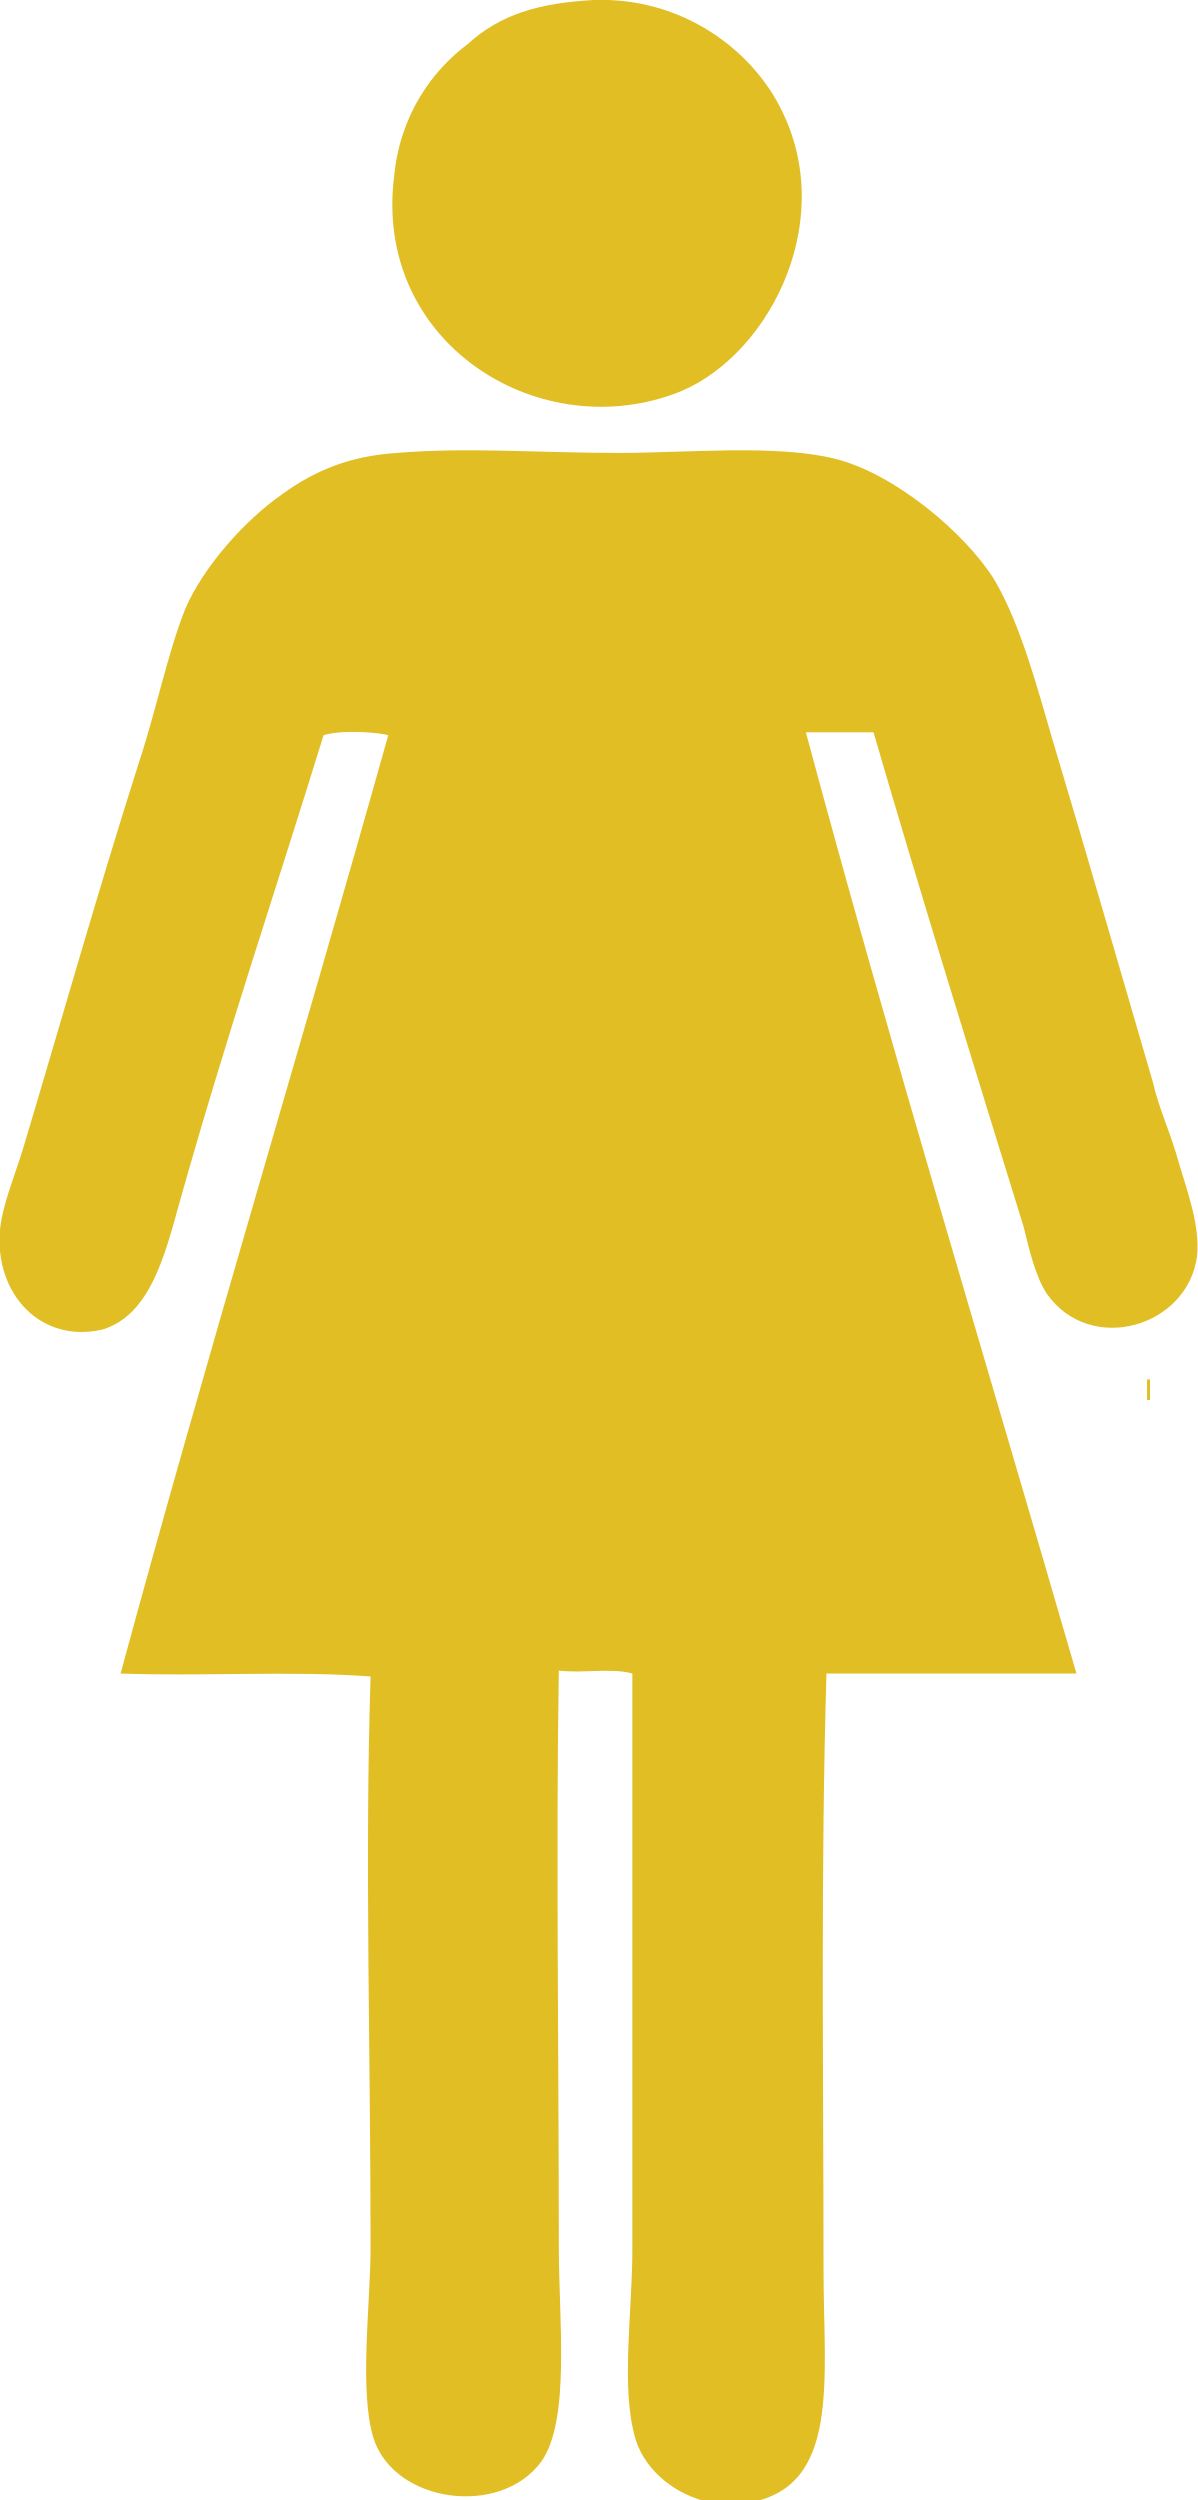
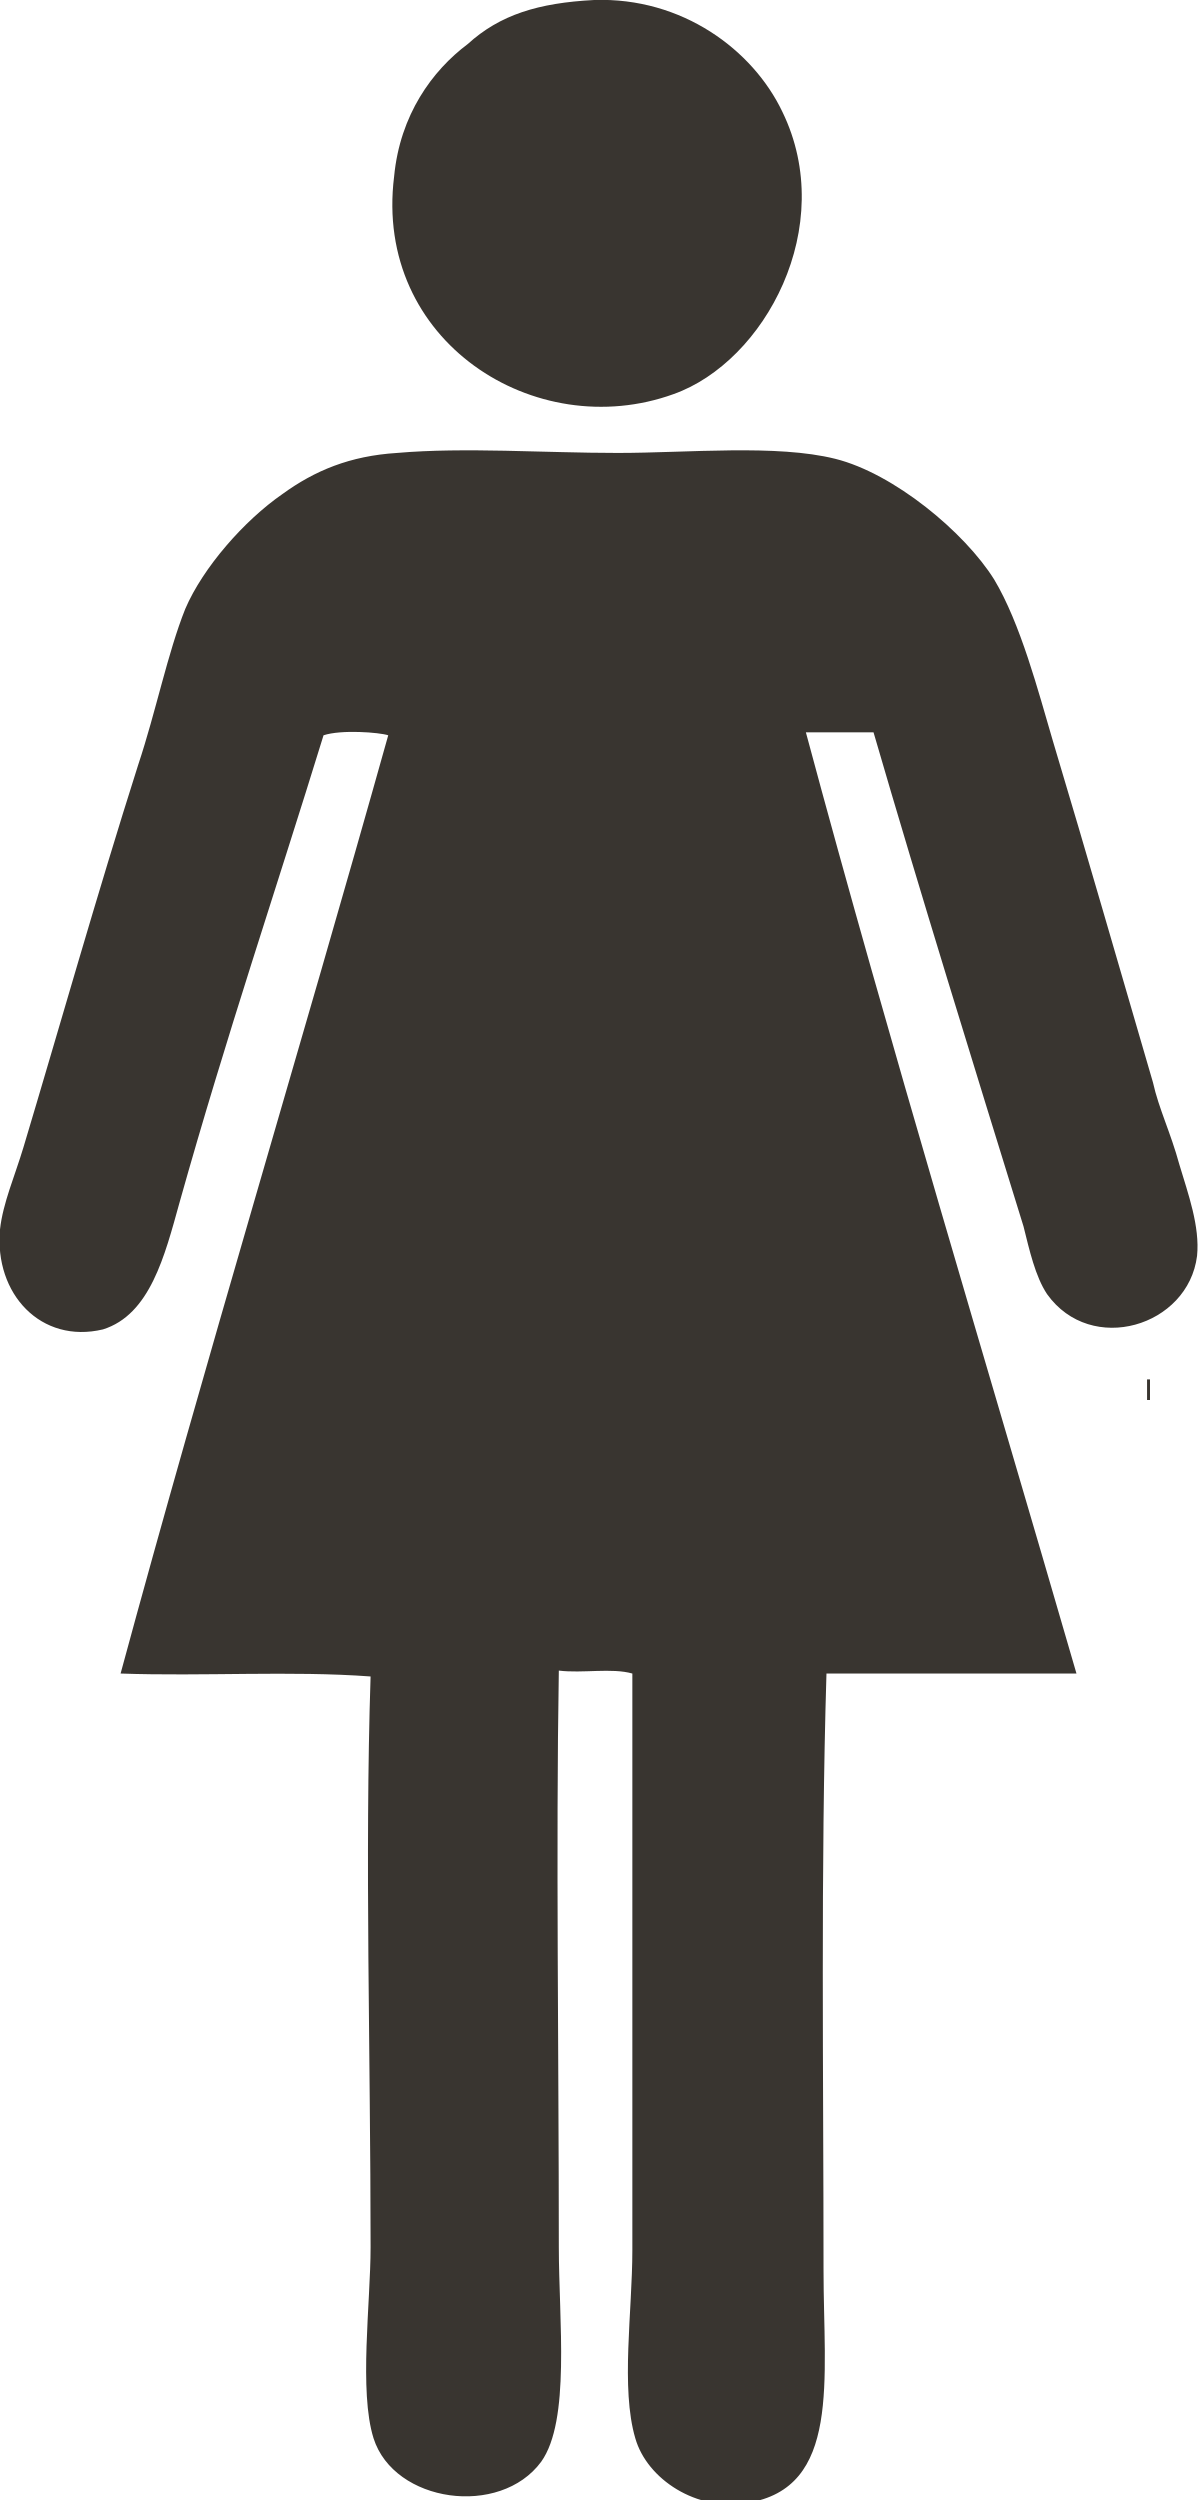
<svg xmlns="http://www.w3.org/2000/svg" width="40.7" height="85" viewBox="0 0 40.7 85">
-   <path fill="#E1BE23" d="M39 46.9h.1v.7H39z" />
-   <path d="M20.2 0c3-.1 5.4 1.7 6.4 3.8 1.9 3.9-.6 8.5-3.7 9.6-4.7 1.7-10.2-1.8-9.5-7.4.2-2.1 1.3-3.6 2.5-4.5C17 .5 18.3.1 20.2 0zm9.5 24.9h-2.3c2.9 10.8 6.1 21.3 9.2 32h-8.5c-.2 6.6-.1 13.7-.1 20.3 0 3.7.6 7.4-2.6 7.9-1.7.3-3.4-.8-3.8-2.2-.5-1.7-.1-4.3-.1-6.4V56.9c-.7-.2-1.7 0-2.5-.1-.1 6 0 13.1 0 19.6 0 2.5.4 5.9-.6 7.3-1.4 1.9-5 1.4-5.7-.8-.5-1.6-.1-4.6-.1-6.5 0-6.5-.2-13.3 0-19.4-2.7-.2-5.7 0-8.5-.1C7 46.2 10.2 35.7 13.2 25c-.3-.1-1.6-.2-2.2 0-1.6 5.2-3.3 10.2-4.9 15.9-.5 1.8-1 3.8-2.6 4.3-2.1.5-3.7-1.2-3.5-3.4.1-.9.5-1.8.8-2.8 1.2-4 2.5-8.6 3.9-13 .6-1.8 1-3.8 1.6-5.3.6-1.4 2-3 3.3-3.9 1.1-.8 2.3-1.3 3.9-1.4 2.3-.2 5 0 7.5 0 2.4 0 5.4-.3 7.4.2s4.4 2.5 5.4 4.1c.9 1.5 1.5 3.8 2 5.5 1.2 4 2.2 7.5 3.4 11.6.2.9.6 1.7.9 2.8.3 1 .7 2.1.6 3.1-.3 2.4-3.6 3.4-5.1 1.3-.4-.6-.6-1.5-.8-2.3-1.7-5.5-3.5-11.3-5.1-16.8z" fill="#E1BE23" />
+   <path fill="#393530" d="M39 46.9h.1v.7H39z" />
+   <path d="M20.2 0c3-.1 5.4 1.7 6.4 3.8 1.9 3.9-.6 8.5-3.7 9.6-4.7 1.7-10.2-1.8-9.5-7.4.2-2.1 1.3-3.6 2.5-4.5C17 .5 18.3.1 20.2 0zm9.5 24.9h-2.3c2.9 10.8 6.1 21.3 9.2 32h-8.5c-.2 6.6-.1 13.7-.1 20.3 0 3.7.6 7.4-2.6 7.9-1.7.3-3.4-.8-3.8-2.2-.5-1.7-.1-4.3-.1-6.4V56.9c-.7-.2-1.7 0-2.5-.1-.1 6 0 13.1 0 19.6 0 2.5.4 5.9-.6 7.3-1.4 1.9-5 1.4-5.7-.8-.5-1.6-.1-4.6-.1-6.5 0-6.5-.2-13.3 0-19.4-2.7-.2-5.7 0-8.5-.1C7 46.2 10.2 35.7 13.2 25c-.3-.1-1.6-.2-2.2 0-1.6 5.2-3.3 10.2-4.9 15.9-.5 1.8-1 3.8-2.6 4.3-2.1.5-3.7-1.2-3.5-3.4.1-.9.5-1.8.8-2.8 1.2-4 2.5-8.6 3.9-13 .6-1.8 1-3.8 1.6-5.3.6-1.4 2-3 3.3-3.9 1.1-.8 2.3-1.3 3.9-1.4 2.3-.2 5 0 7.5 0 2.4 0 5.4-.3 7.4.2s4.4 2.5 5.4 4.1c.9 1.5 1.5 3.8 2 5.5 1.2 4 2.2 7.5 3.4 11.6.2.9.6 1.7.9 2.8.3 1 .7 2.1.6 3.1-.3 2.4-3.6 3.4-5.1 1.3-.4-.6-.6-1.5-.8-2.3-1.7-5.5-3.5-11.3-5.1-16.8z" fill="#393530" />
</svg>
